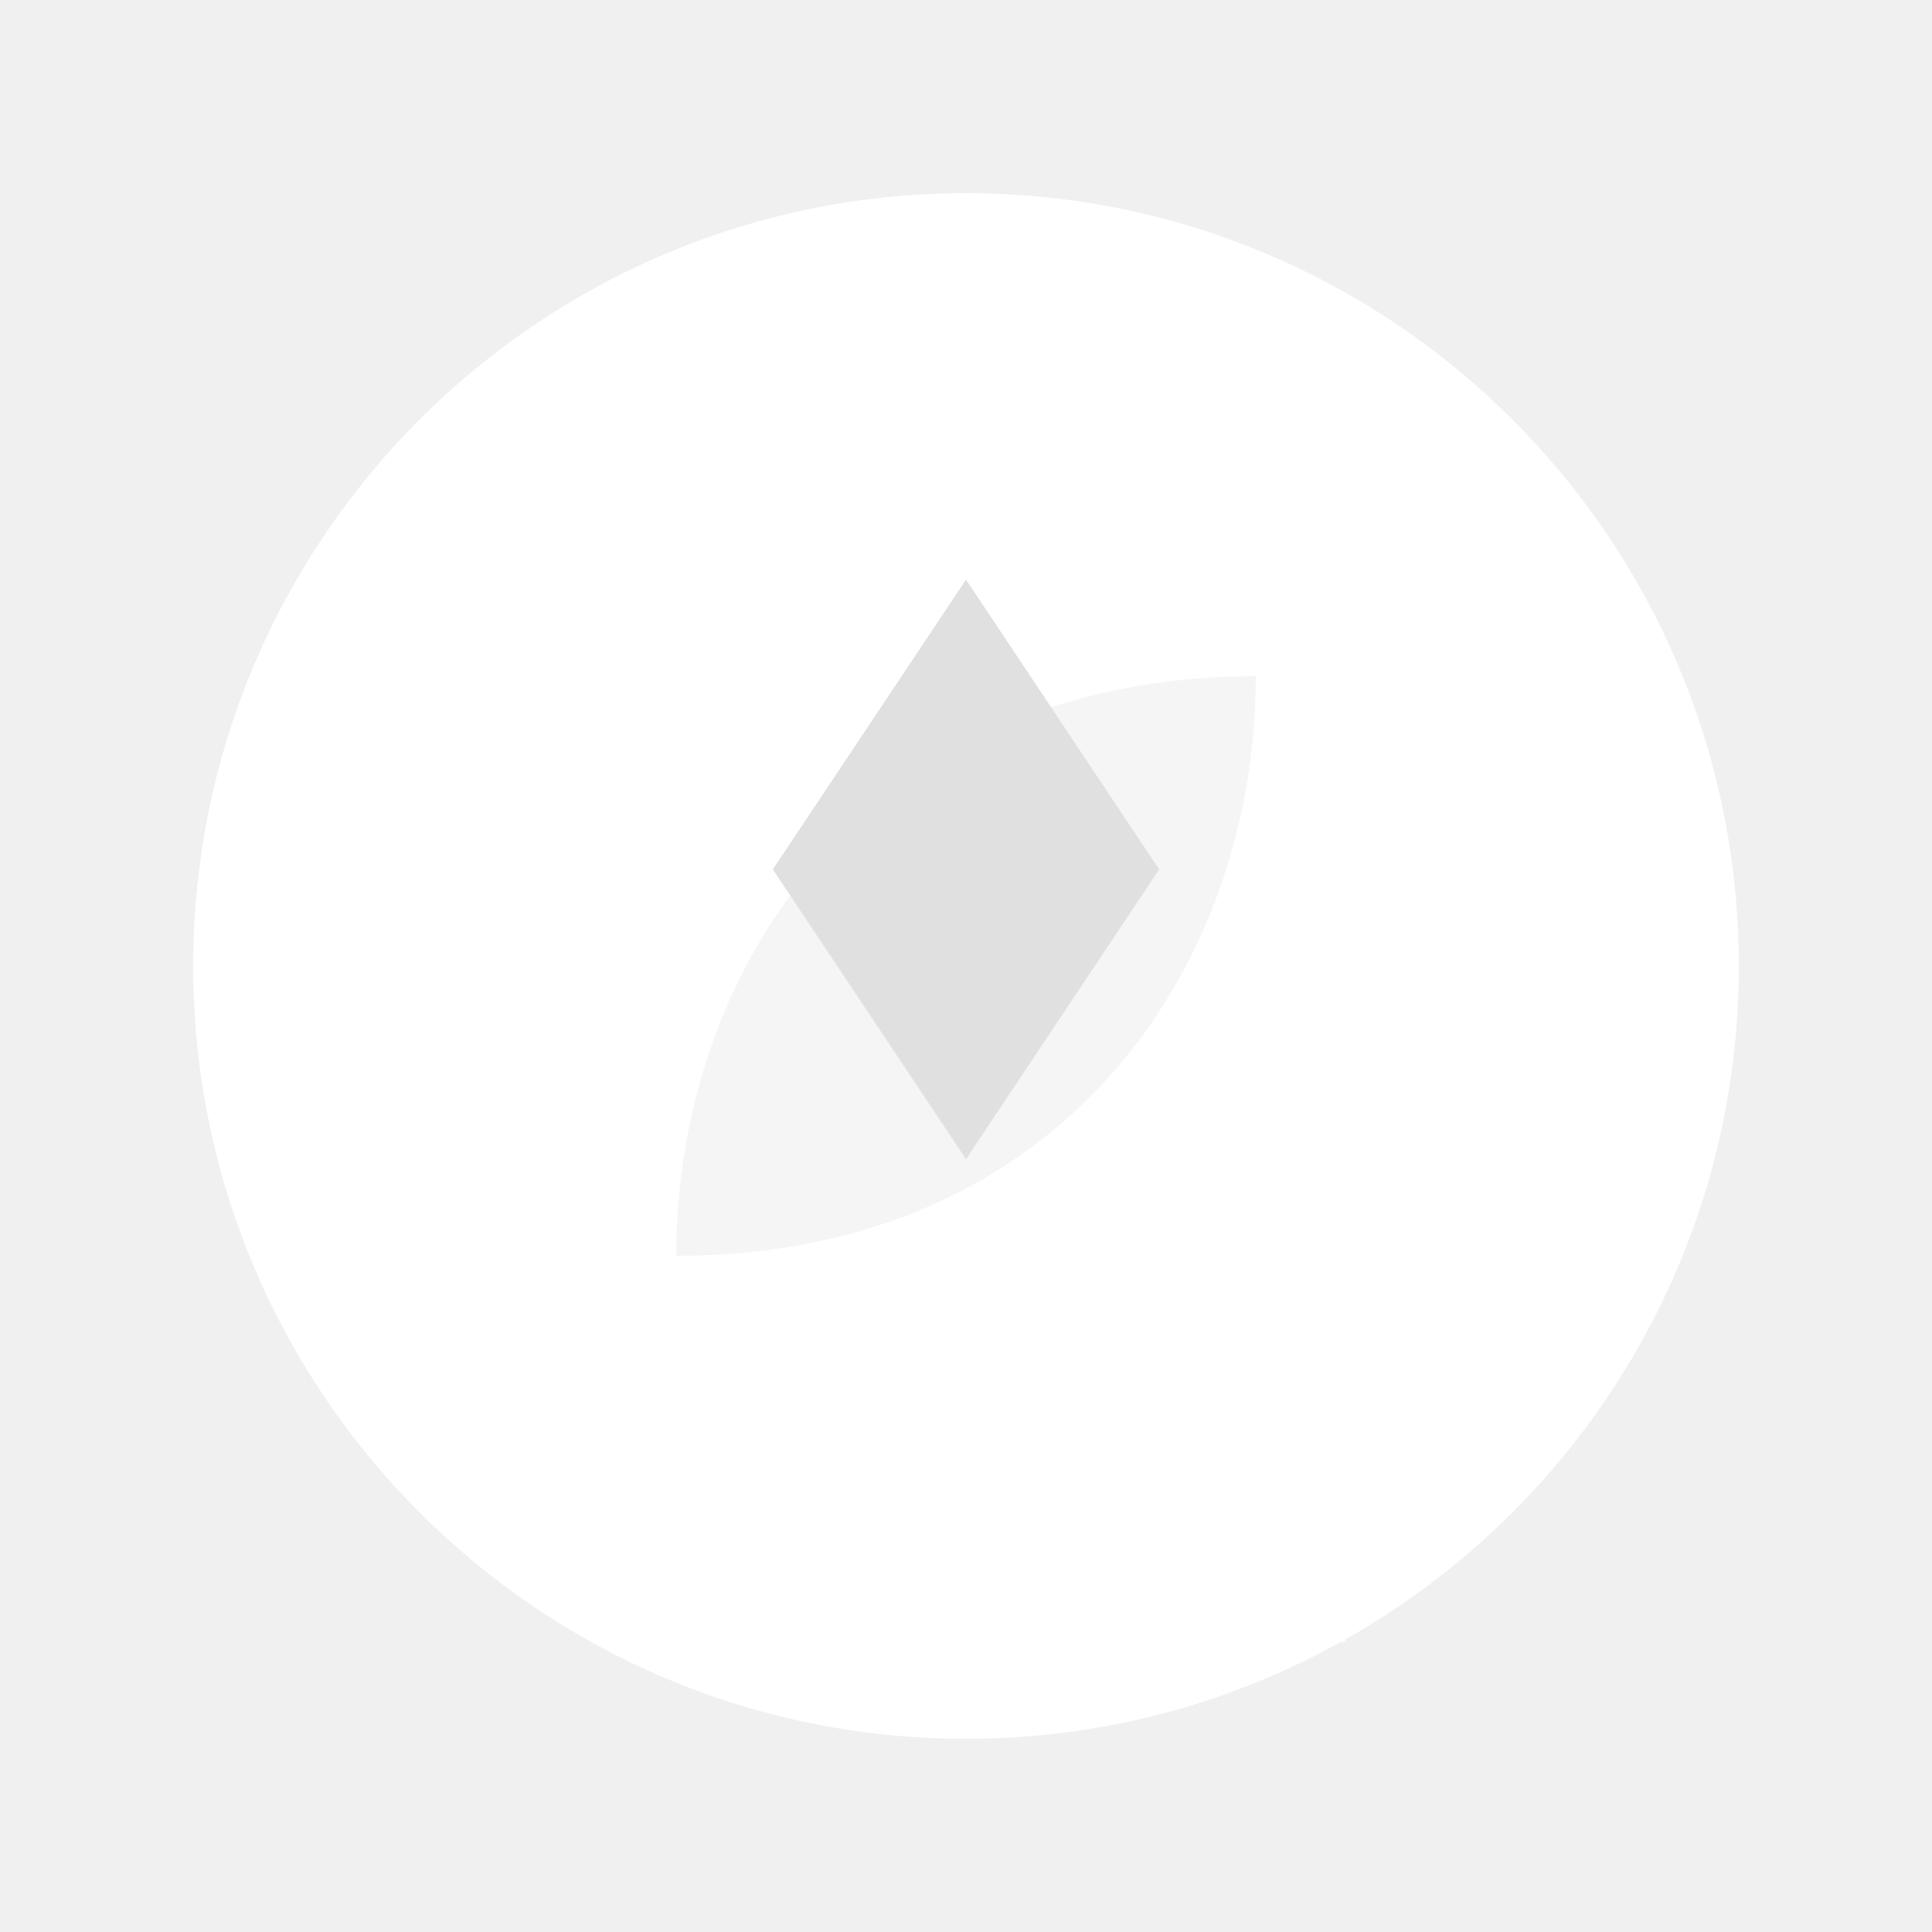
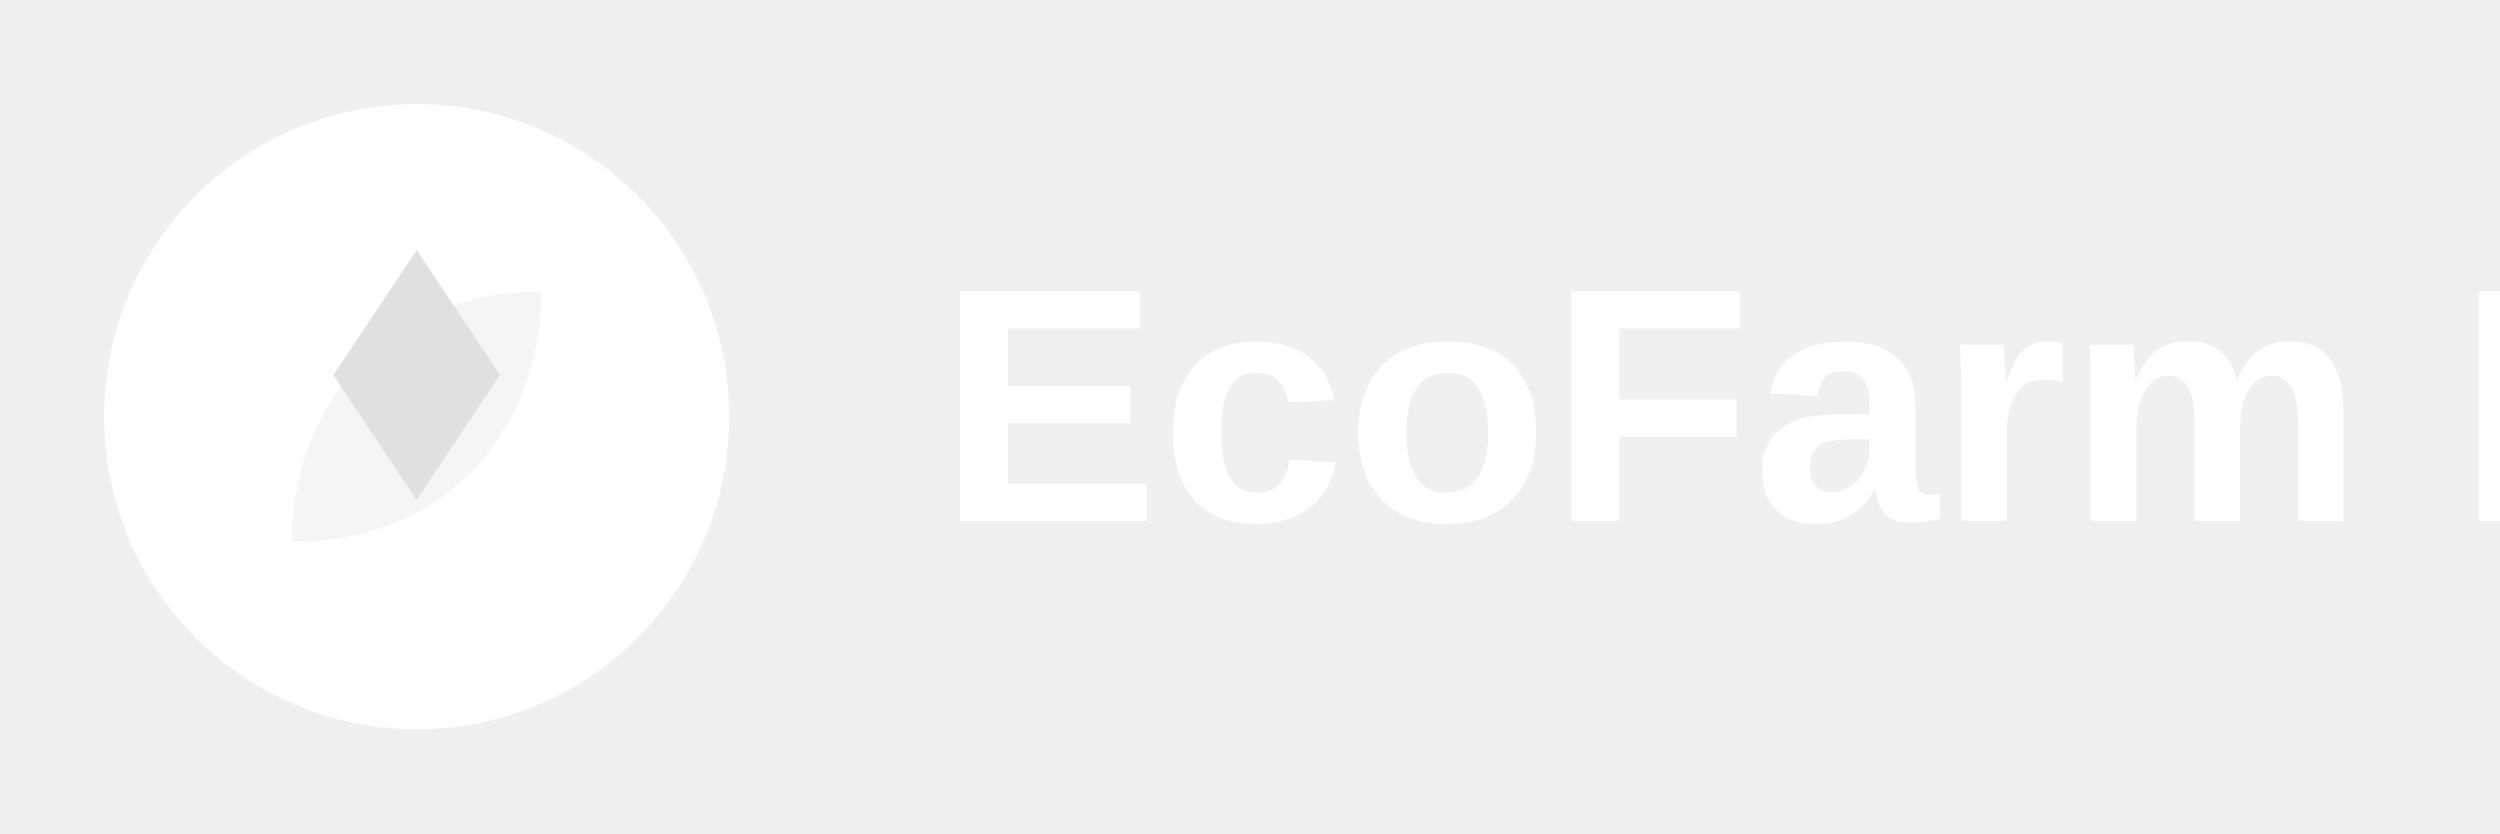
- <svg xmlns="http://www.w3.org/2000/svg" viewBox="0 0 100 100">
-   <circle cx="50" cy="50" r="40" fill="#FFFFFF" />
-   <path d="M35,65 C35,50 45,35 65,35 C65,50 55,65 35,65 Z" fill="#F5F5F5" />
-   <path d="M50,30 L60,45 L50,60 L40,45 Z" fill="#E0E0E0" />
-   <text x="50" y="85" text-anchor="middle" font-family="Arial" font-size="10" fill="#FFFFFF">EcoFarm</text>
+ <svg xmlns="http://www.w3.org/2000/svg" viewBox="0 0 120 40" width="120" height="40">
+   <rect width="120" height="40" fill="none" />
+   <circle cx="20" cy="20" r="15" fill="#FFFFFF" />
+   <path d="M14,26 C14,20 18,14 26,14 C26,20 22,26 14,26 Z" fill="#F5F5F5" />
+   <path d="M20,12 L24,18 L20,24 L16,18 Z" fill="#E0E0E0" />
+   <text x="45" y="25" font-family="Arial" font-weight="bold" font-size="16" fill="#FFFFFF">EcoFarm Pro</text>
</svg>
